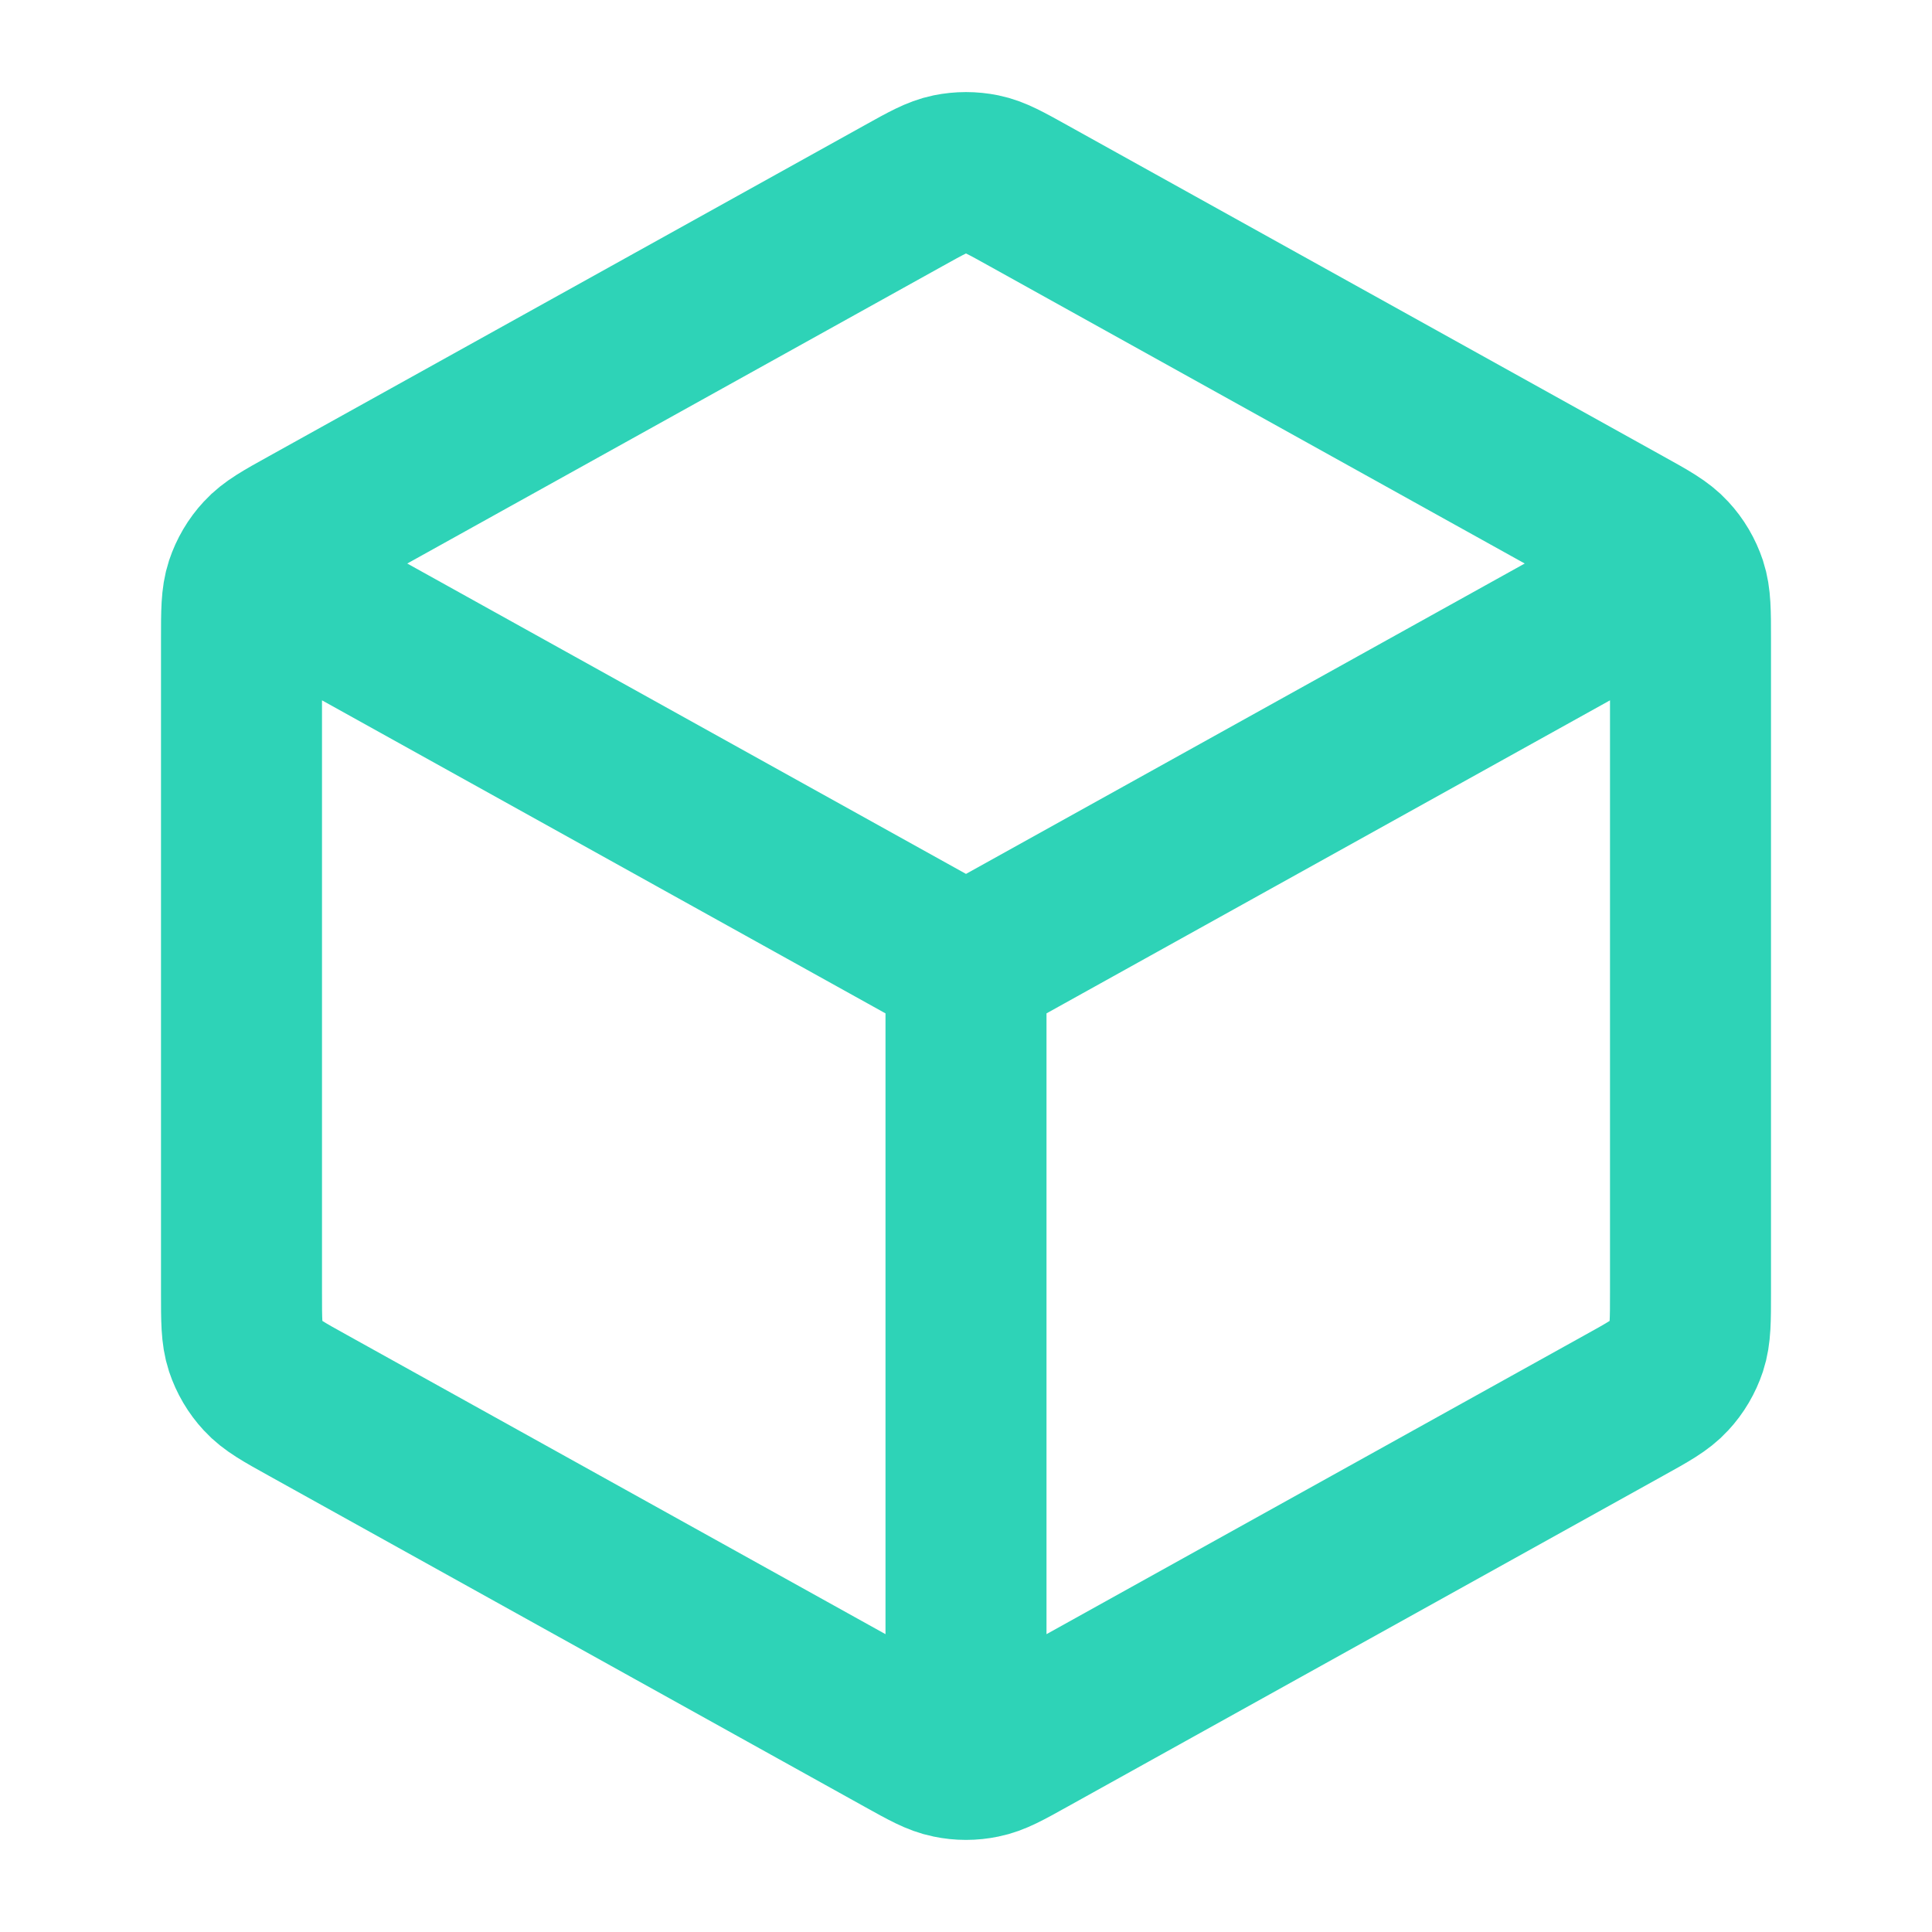
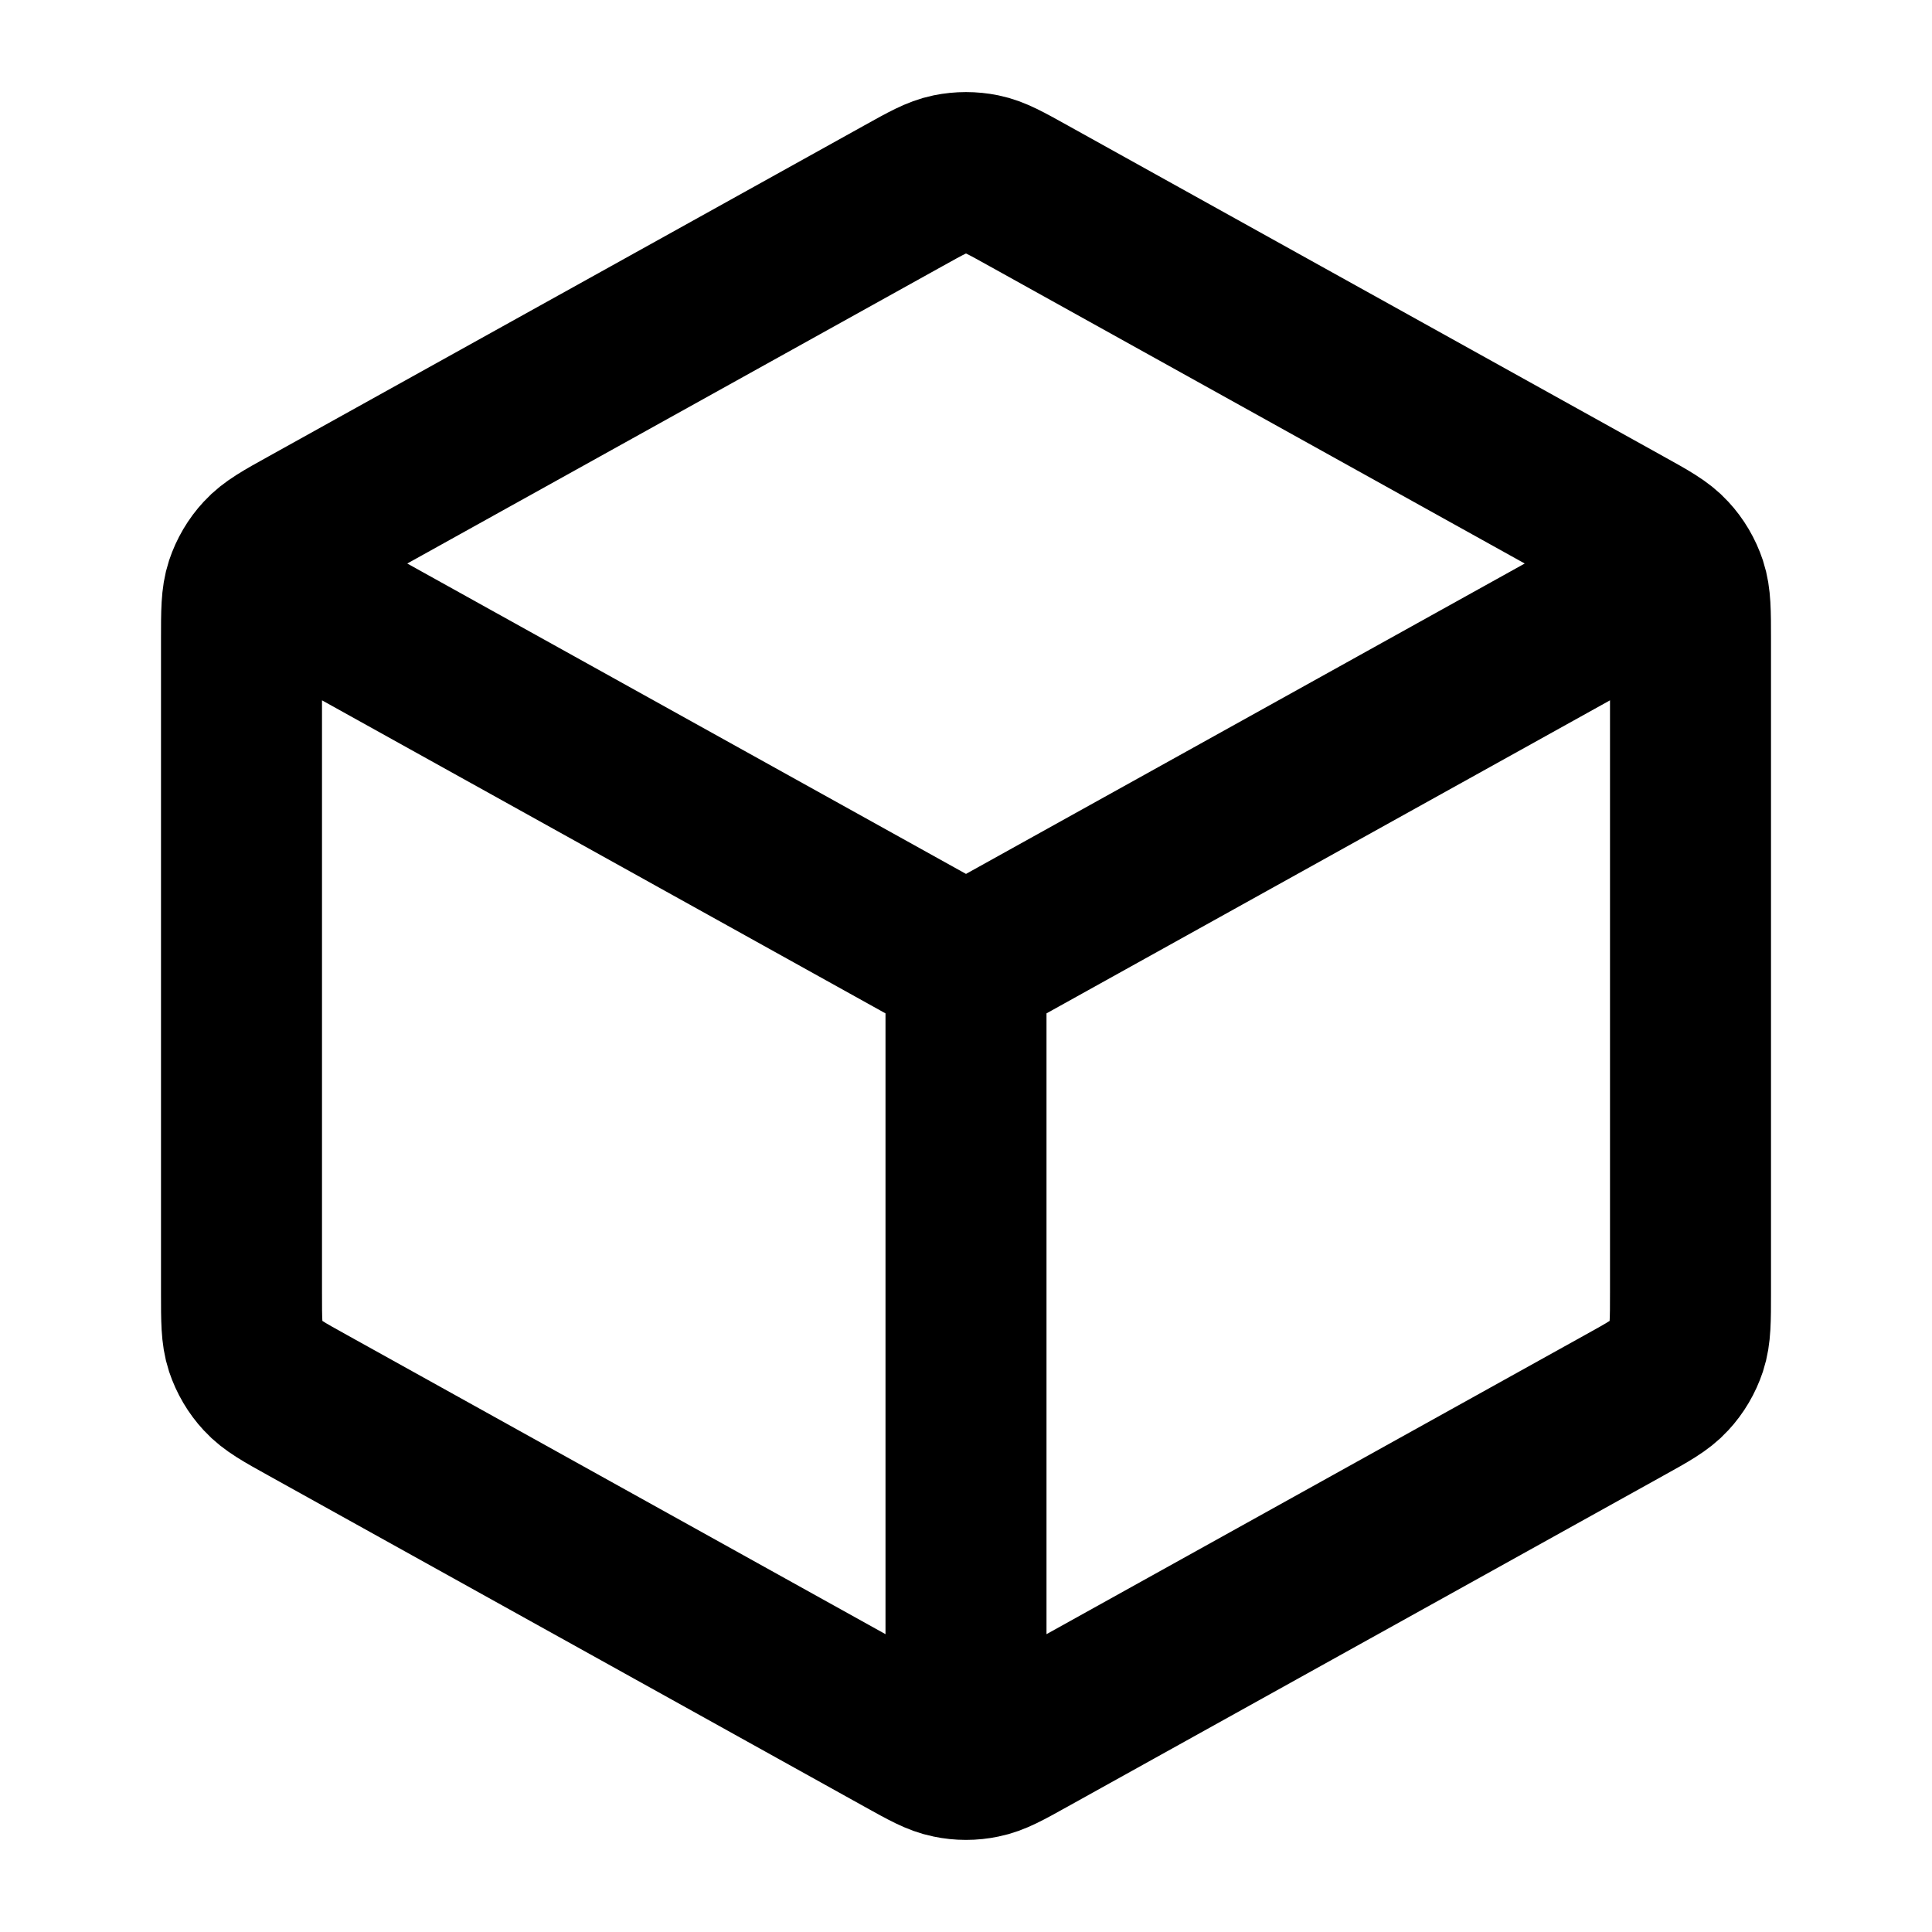
<svg xmlns="http://www.w3.org/2000/svg" width="24" height="24" viewBox="0 0 24 24" fill="none">
-   <path d="M20.5 7.278L12 12M12 12L3.5 7.278M12 12L12 21.5M21 16.059V7.941C21 7.599 21 7.427 20.95 7.275C20.905 7.14 20.832 7.015 20.735 6.911C20.626 6.792 20.477 6.709 20.177 6.543L12.777 2.432C12.493 2.274 12.352 2.195 12.201 2.164C12.069 2.137 11.931 2.137 11.799 2.164C11.648 2.195 11.507 2.274 11.223 2.432L3.823 6.543C3.523 6.709 3.374 6.792 3.265 6.911C3.168 7.015 3.095 7.14 3.05 7.275C3 7.427 3 7.599 3 7.941V16.059C3 16.401 3 16.573 3.05 16.725C3.095 16.86 3.168 16.985 3.265 17.089C3.374 17.208 3.523 17.291 3.823 17.457L11.223 21.568C11.507 21.726 11.648 21.805 11.799 21.835C11.931 21.863 12.069 21.863 12.201 21.835C12.352 21.805 12.493 21.726 12.777 21.568L20.177 17.457C20.477 17.291 20.626 17.208 20.735 17.089C20.832 16.985 20.905 16.86 20.95 16.725C21 16.573 21 16.401 21 16.059Z" stroke="#2ED3B7" stroke-width="2" stroke-linecap="round" stroke-linejoin="round" />
+   <path d="M20.5 7.278L12 12M12 12L3.5 7.278M12 12L12 21.5M21 16.059V7.941C21 7.599 21 7.427 20.95 7.275C20.905 7.14 20.832 7.015 20.735 6.911C20.626 6.792 20.477 6.709 20.177 6.543L12.777 2.432C12.493 2.274 12.352 2.195 12.201 2.164C12.069 2.137 11.931 2.137 11.799 2.164C11.648 2.195 11.507 2.274 11.223 2.432L3.823 6.543C3.523 6.709 3.374 6.792 3.265 6.911C3.168 7.015 3.095 7.14 3.05 7.275C3 7.427 3 7.599 3 7.941V16.059C3 16.401 3 16.573 3.05 16.725C3.095 16.86 3.168 16.985 3.265 17.089C3.374 17.208 3.523 17.291 3.823 17.457L11.223 21.568C11.507 21.726 11.648 21.805 11.799 21.835C11.931 21.863 12.069 21.863 12.201 21.835C12.352 21.805 12.493 21.726 12.777 21.568L20.177 17.457C20.477 17.291 20.626 17.208 20.735 17.089C20.832 16.985 20.905 16.86 20.95 16.725C21 16.573 21 16.401 21 16.059Z" stroke="currentColor" stroke-width="2" stroke-linecap="round" stroke-linejoin="round" />
</svg>
